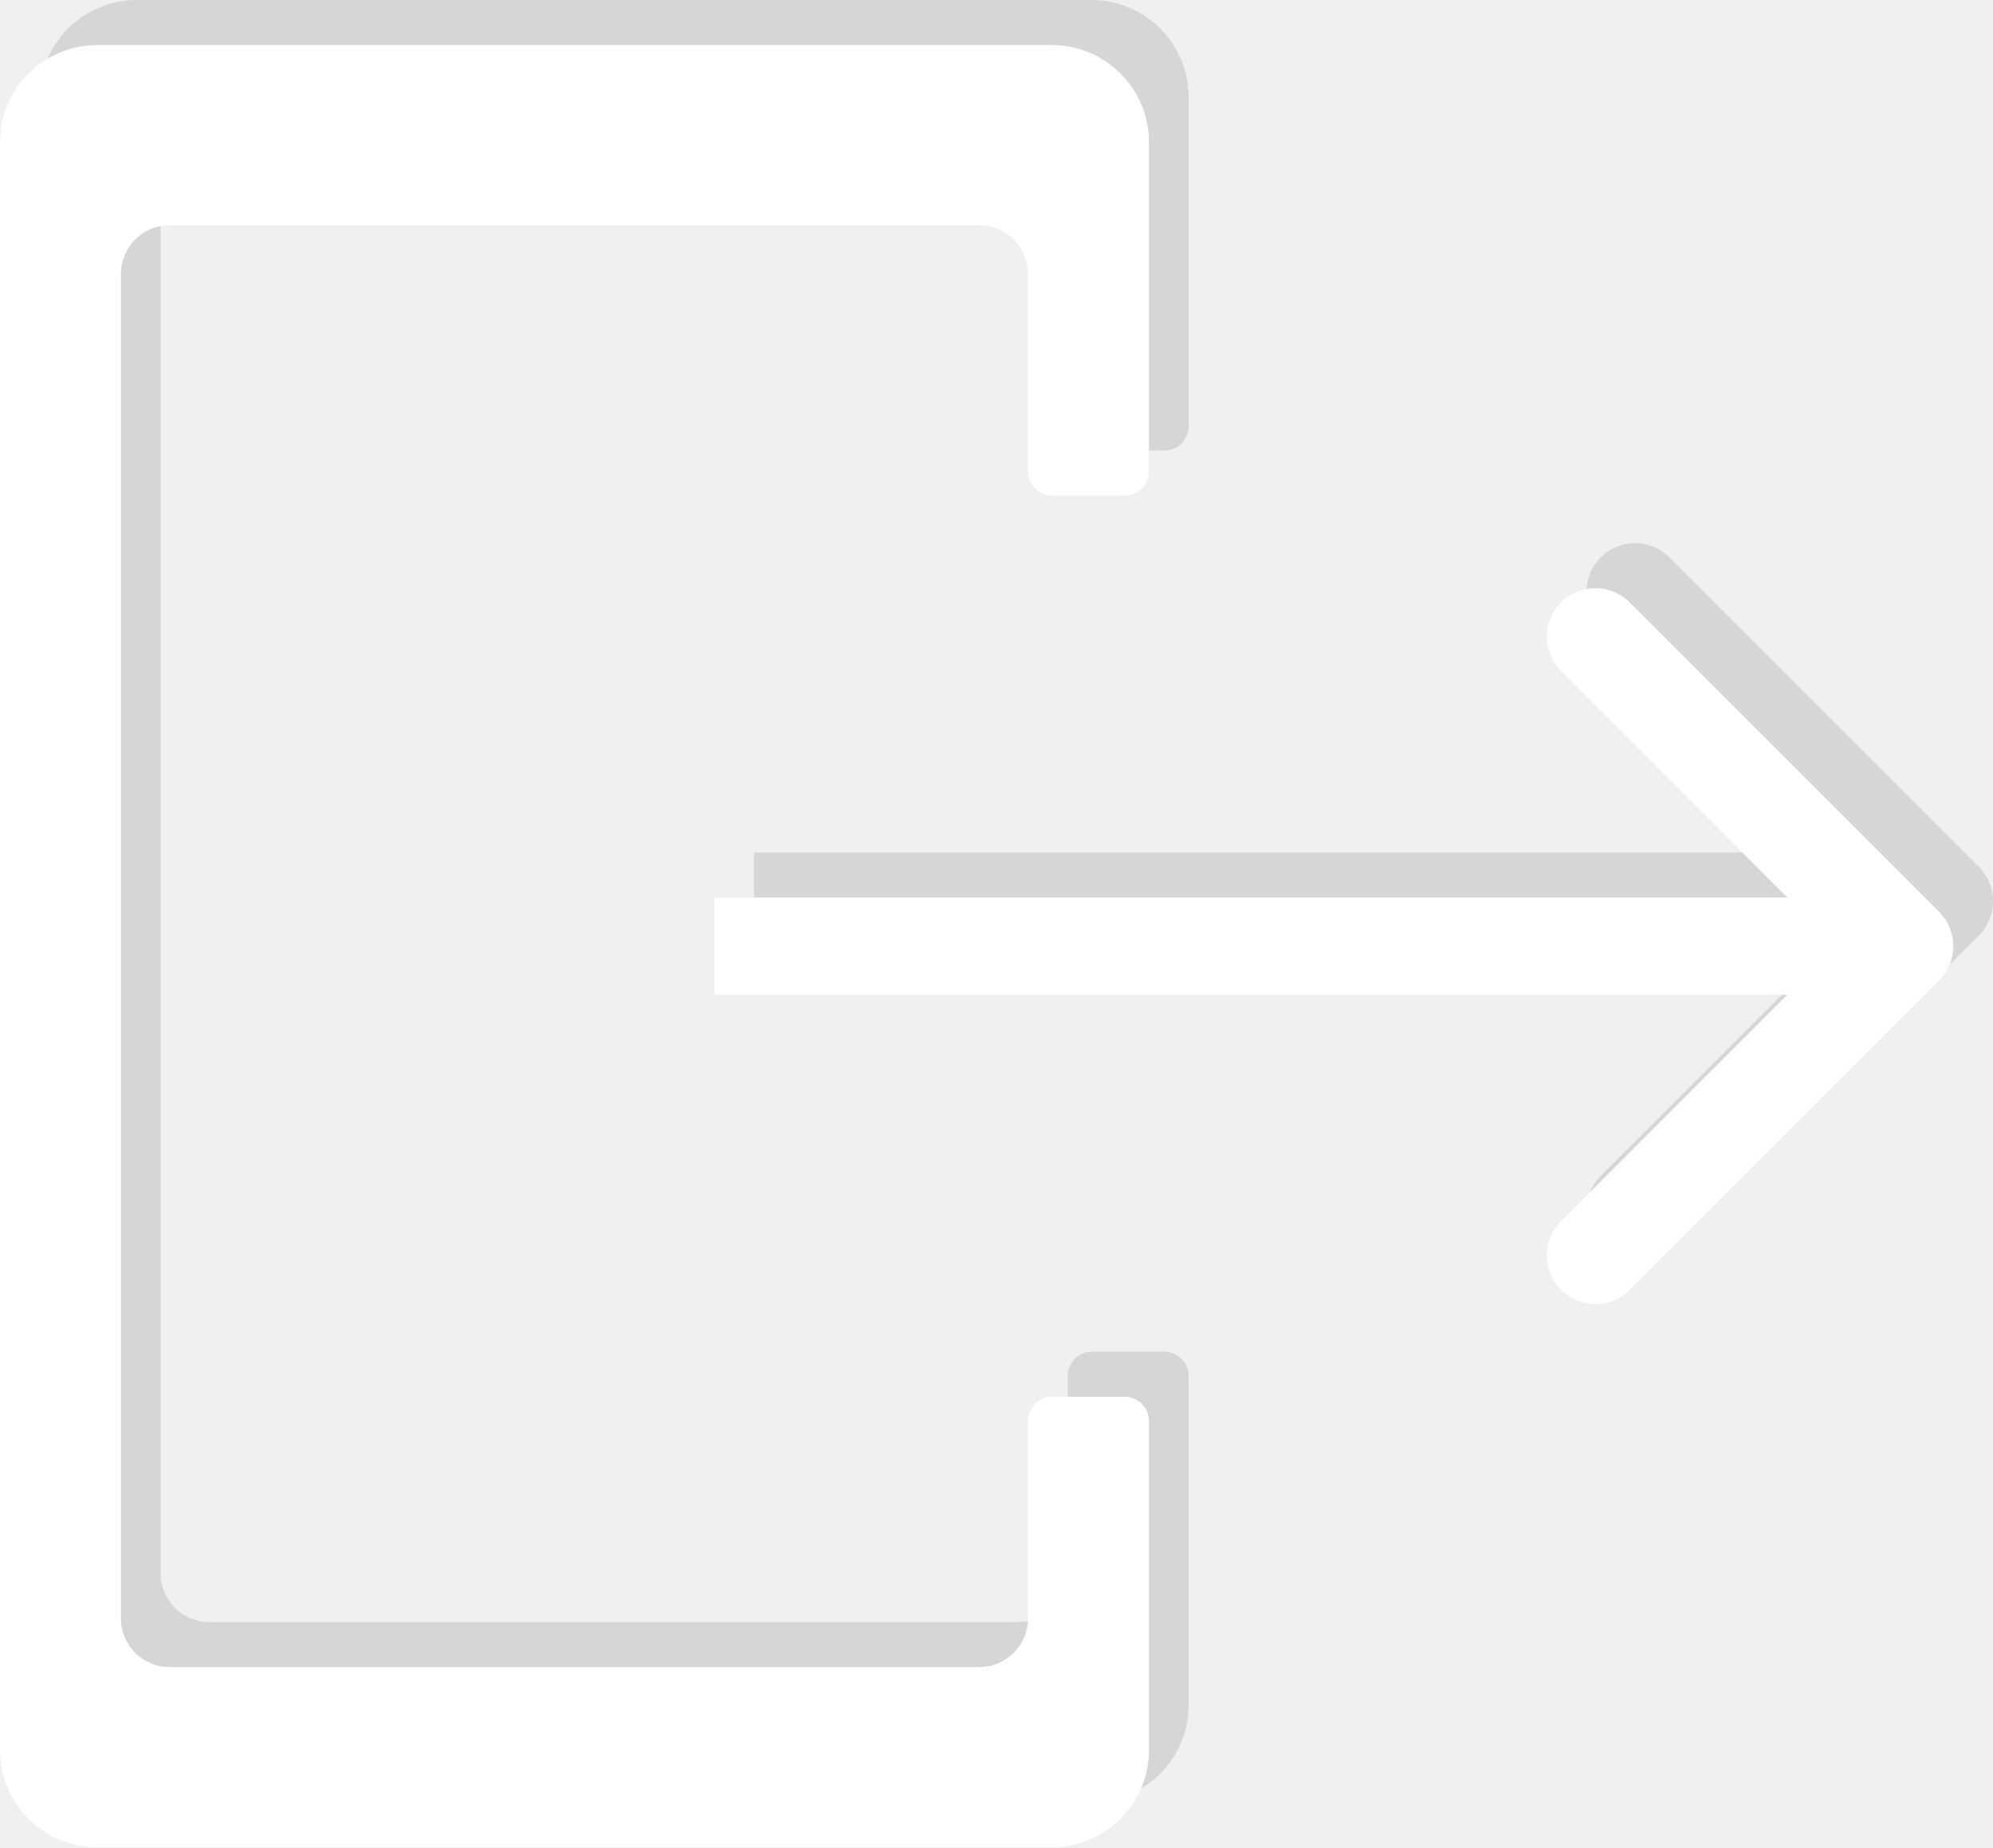
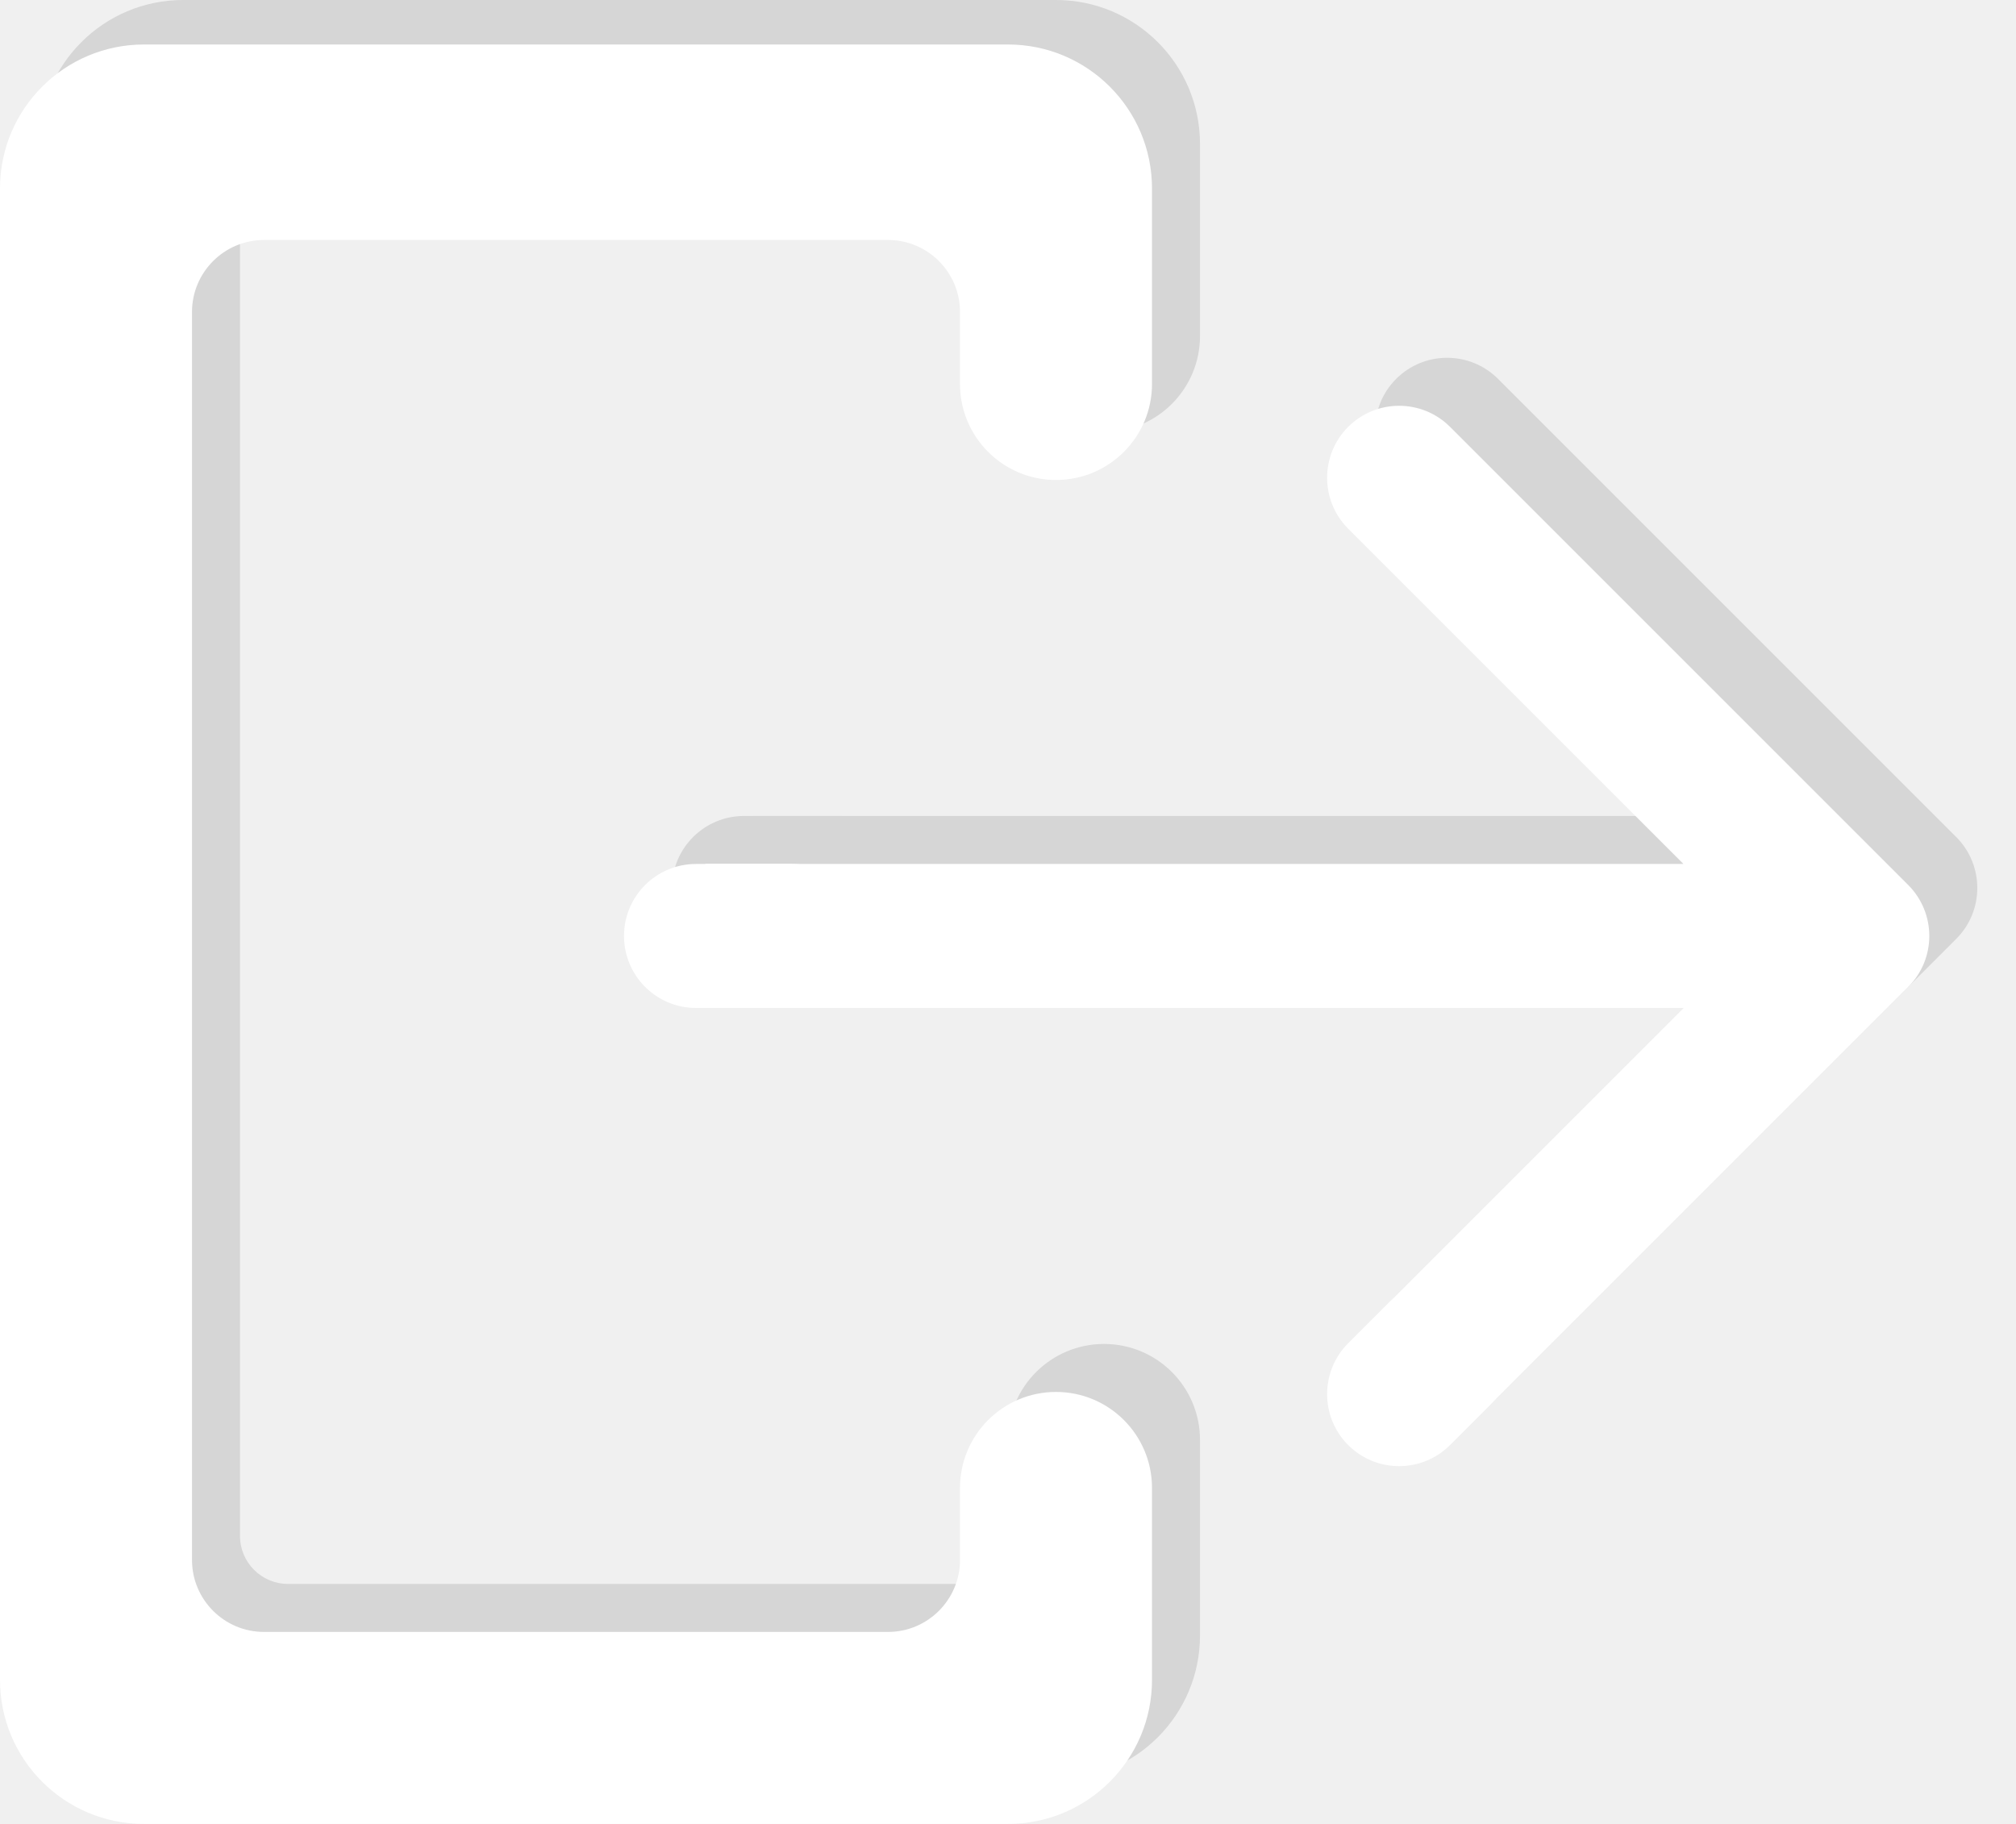
- <svg xmlns="http://www.w3.org/2000/svg" width="41" height="38" viewBox="0 0 41 38" fill="none">
-   <path fill-rule="evenodd" clip-rule="evenodd" d="M0.816 2C0.816 0.895 1.712 0 2.816 0H22.453C23.557 0 24.453 0.895 24.453 2V8.768C24.453 9.044 24.229 9.268 23.953 9.268H22.465C22.189 9.268 21.965 9.044 21.965 8.768V4.707C21.965 4.155 21.517 3.707 20.965 3.707H4.304C3.752 3.707 3.304 4.155 3.304 4.707V32.366C3.304 32.918 3.752 33.366 4.304 33.366H20.965C21.517 33.366 21.965 32.918 21.965 32.366V28.305C21.965 28.029 22.189 27.805 22.465 27.805H23.953C24.229 27.805 24.453 28.029 24.453 28.305V35.073C24.453 36.178 23.557 37.073 22.453 37.073H2.816C1.712 37.073 0.816 36.178 0.816 35.073V2Z" fill="#D6D6D6" />
-   <path fill-rule="evenodd" clip-rule="evenodd" d="M0 2.927C0 1.822 0.895 0.927 2 0.927H21.636C22.741 0.927 23.636 1.822 23.636 2.927V9.695C23.636 9.971 23.413 10.195 23.136 10.195H21.648C21.372 10.195 21.148 9.971 21.148 9.695V5.634C21.148 5.082 20.701 4.634 20.148 4.634H3.488C2.936 4.634 2.488 5.082 2.488 5.634V33.293C2.488 33.845 2.936 34.293 3.488 34.293H20.148C20.701 34.293 21.148 33.845 21.148 33.293V29.232C21.148 28.956 21.372 28.732 21.648 28.732H23.136C23.413 28.732 23.636 28.956 23.636 29.232V36C23.636 37.105 22.741 38 21.636 38H2C0.895 38 0 37.105 0 36V2.927Z" fill="white" />
-   <path d="M40.707 19.244C41.098 18.853 41.098 18.22 40.707 17.829L34.343 11.466C33.953 11.075 33.319 11.075 32.929 11.466C32.538 11.856 32.538 12.489 32.929 12.88L38.586 18.537L32.929 24.193C32.538 24.584 32.538 25.217 32.929 25.608C33.319 25.998 33.953 25.998 34.343 25.608L40.707 19.244ZM15.51 19.537H40V17.537H15.51V19.537Z" fill="#D6D6D6" />
-   <path d="M39.891 20.171C40.281 19.78 40.281 19.147 39.891 18.756L33.527 12.392C33.136 12.002 32.503 12.002 32.113 12.392C31.722 12.783 31.722 13.416 32.113 13.807L37.769 19.463L32.113 25.12C31.722 25.511 31.722 26.144 32.113 26.535C32.503 26.925 33.136 26.925 33.527 26.535L39.891 20.171ZM14.694 20.463H39.184V18.463H14.694V20.463Z" fill="white" />
+ <svg xmlns="http://www.w3.org/2000/svg" width="42" height="38" viewBox="0 0 42 38" fill="none">
+   <path fill-rule="evenodd" clip-rule="evenodd" d="M0.816 3C0.816 1.343 2.159 0 3.816 0H22C23.657 0 25 1.343 25 3V7C25 8.105 24.105 9 23 9C21.895 9 21 8.105 21 7V5C21 4.448 20.552 4 20 4H6C5.448 4 5 4.448 5 5V32C5 32.552 5.448 33 6 33H20C20.552 33 21 32.552 21 32V30C21 28.895 21.895 28 23 28C24.105 28 25 28.895 25 30V34.073C25 35.73 23.657 37.073 22 37.073H3.816C2.159 37.073 0.816 35.73 0.816 34.073V3Z" fill="#D6D6D6" />
+   <path fill-rule="evenodd" clip-rule="evenodd" d="M0 3.927C0 2.27 1.343 0.927 3 0.927H21C22.657 0.927 24 2.27 24 3.927V8C24 9.105 23.105 10 22 10C20.895 10 20 9.105 20 8V6.5C20 5.672 19.328 5 18.5 5H5.5C4.672 5 4 5.672 4 6.5V32.5C4 33.328 4.672 34 5.5 34H18.5C19.328 34 20 33.328 20 32.5V31C20 29.895 20.895 29 22 29C23.105 29 24 29.895 24 31V35C24 36.657 22.657 38 21 38H3C1.343 38 0 36.657 0 35V3.927Z" fill="white" />
+   <rect x="14" y="17" width="5" height="3" rx="1.5" fill="#D6D6D6" />
+   <path d="M40.755 19.561C41.34 18.975 41.34 18.025 40.755 17.439L31.209 7.893C30.623 7.308 29.673 7.308 29.087 7.893C28.502 8.479 28.502 9.429 29.087 10.015L37.572 18.5L29.087 26.985C28.502 27.571 28.502 28.521 29.087 29.107C29.673 29.692 30.623 29.692 31.209 29.107L40.755 19.561ZM15.694 20H39.694V17H15.694V20Z" fill="#D6D6D6" />
+   <path d="M39.755 20.561C40.34 19.975 40.34 19.025 39.755 18.439L30.209 8.893C29.623 8.308 28.673 8.308 28.087 8.893C27.502 9.479 27.502 10.429 28.087 11.015L36.572 19.5L28.087 27.985C27.502 28.571 27.502 29.521 28.087 30.107C28.673 30.692 29.623 30.692 30.209 30.107L39.755 20.561ZM14.694 21H38.694V18H14.694V21Z" fill="white" />
+   <rect x="13" y="18" width="5" height="3" rx="1.5" fill="white" />
</svg>
